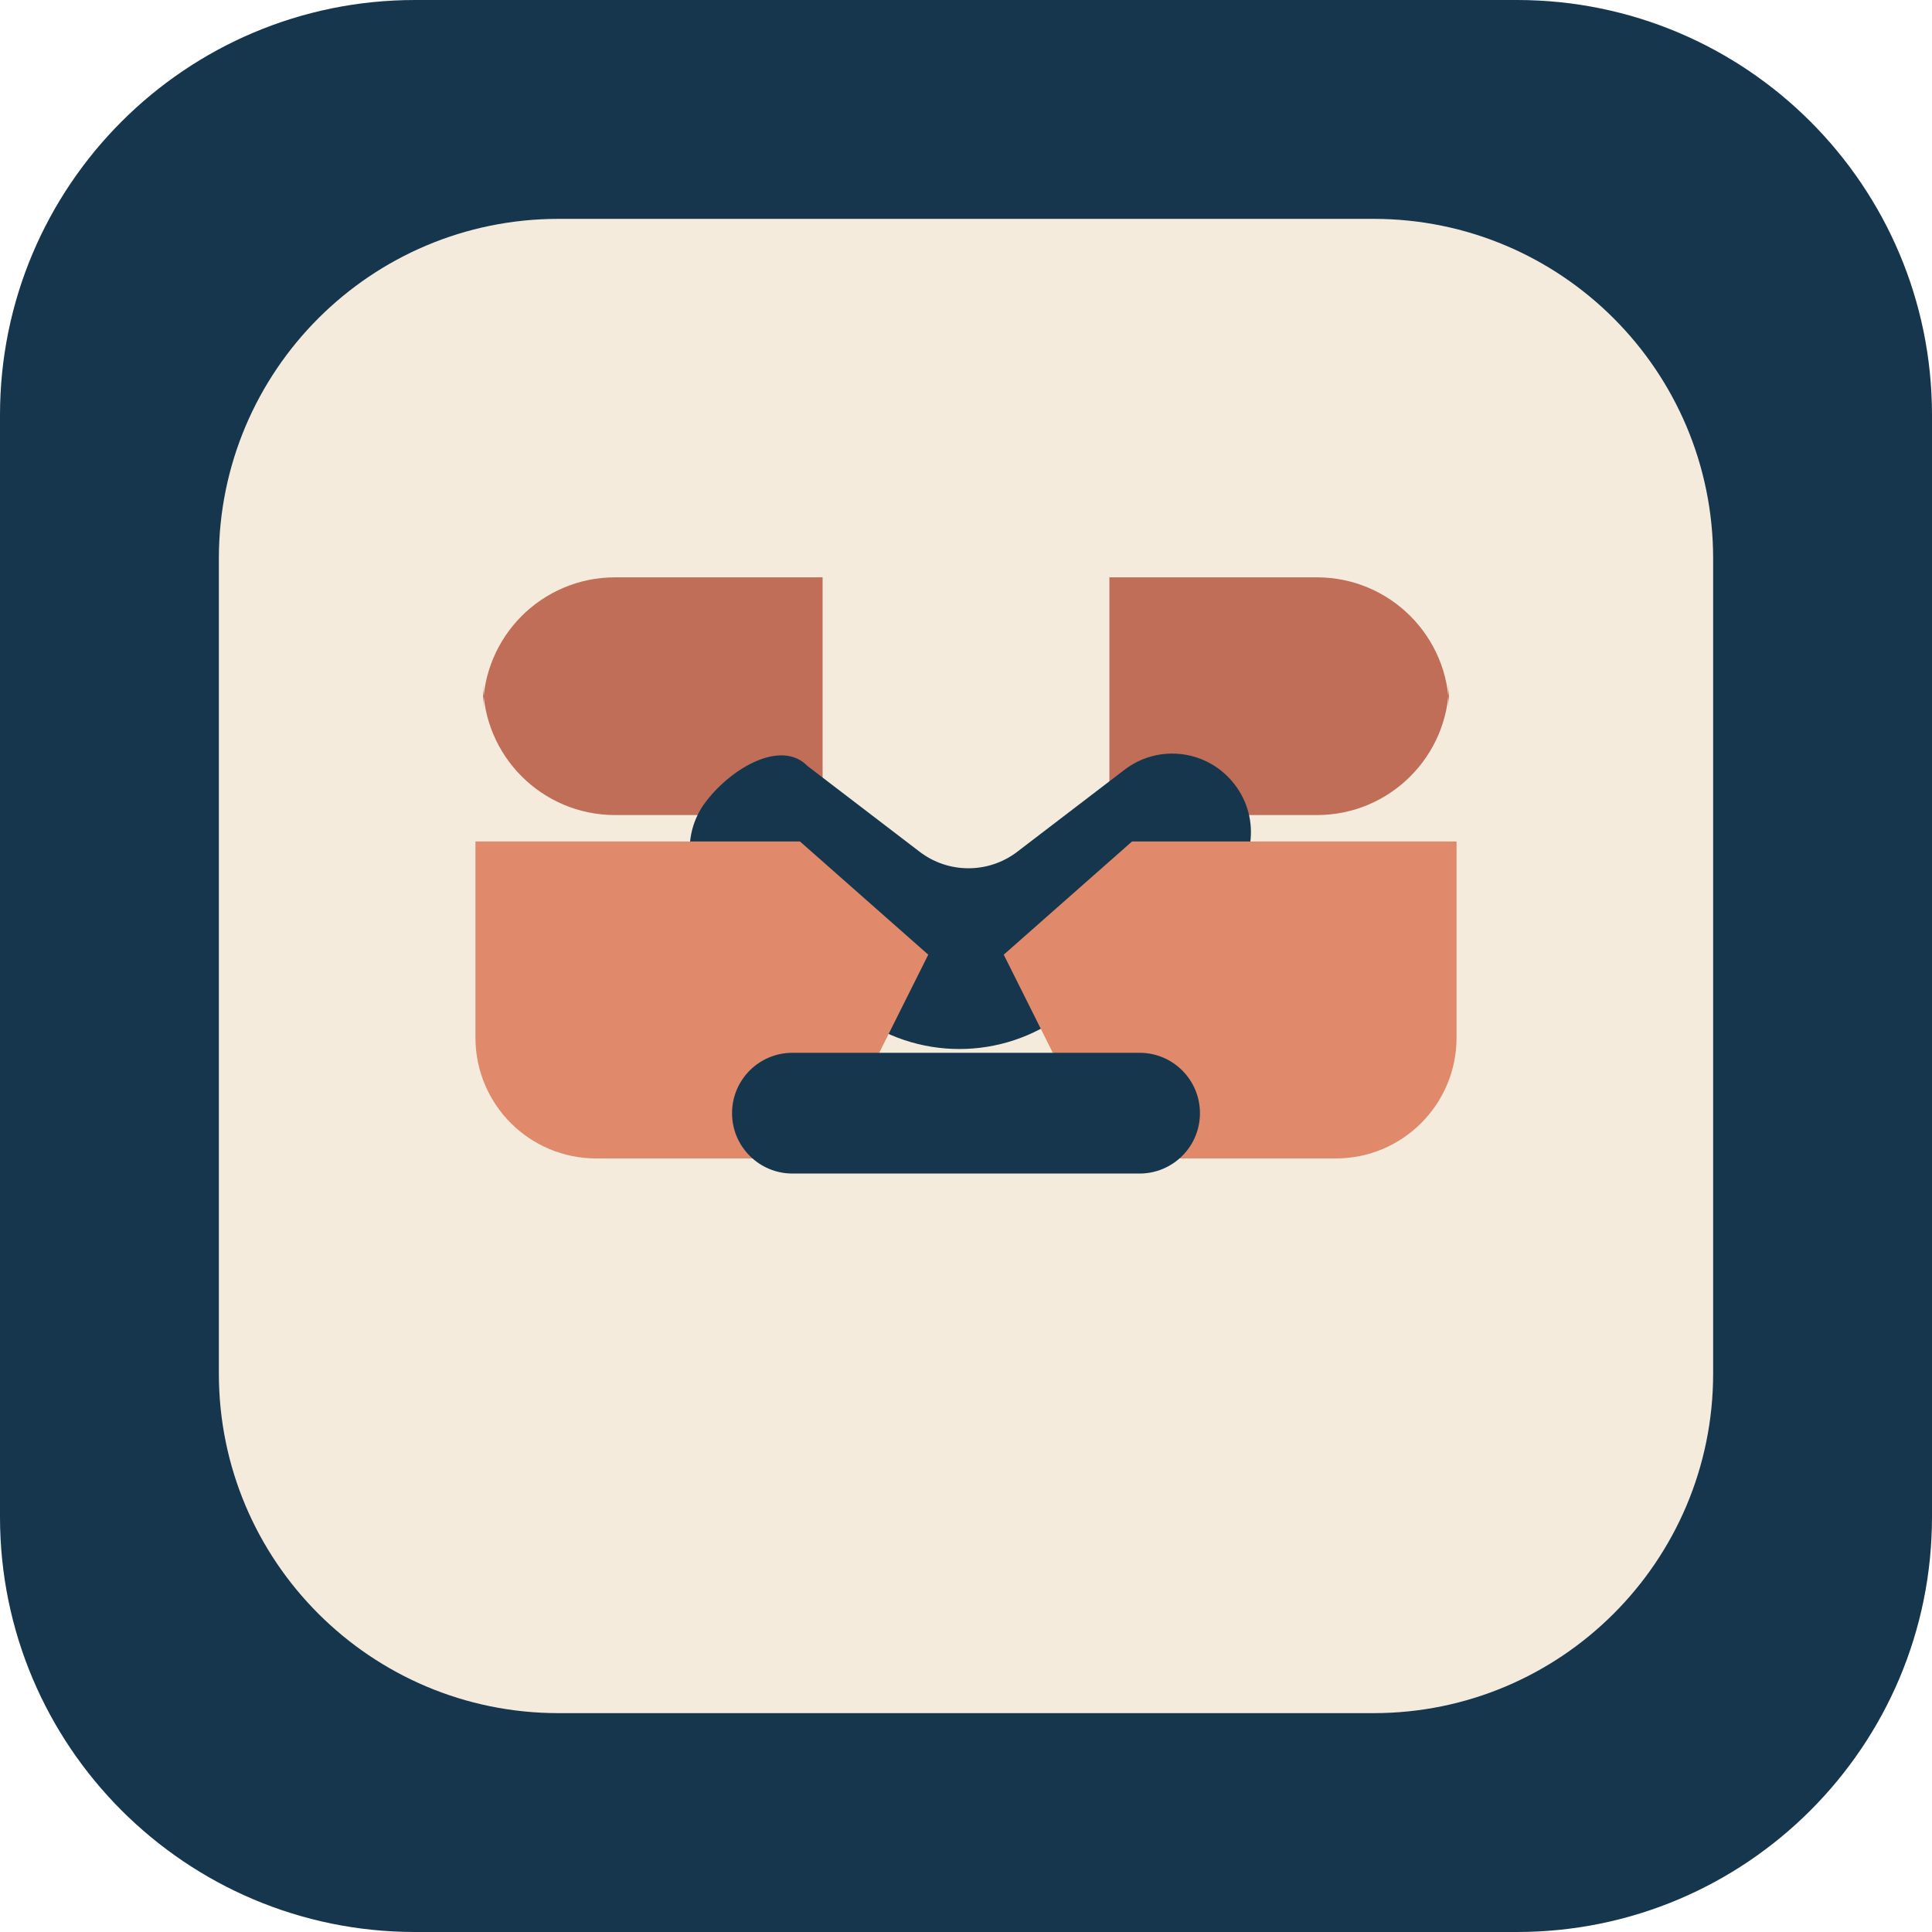
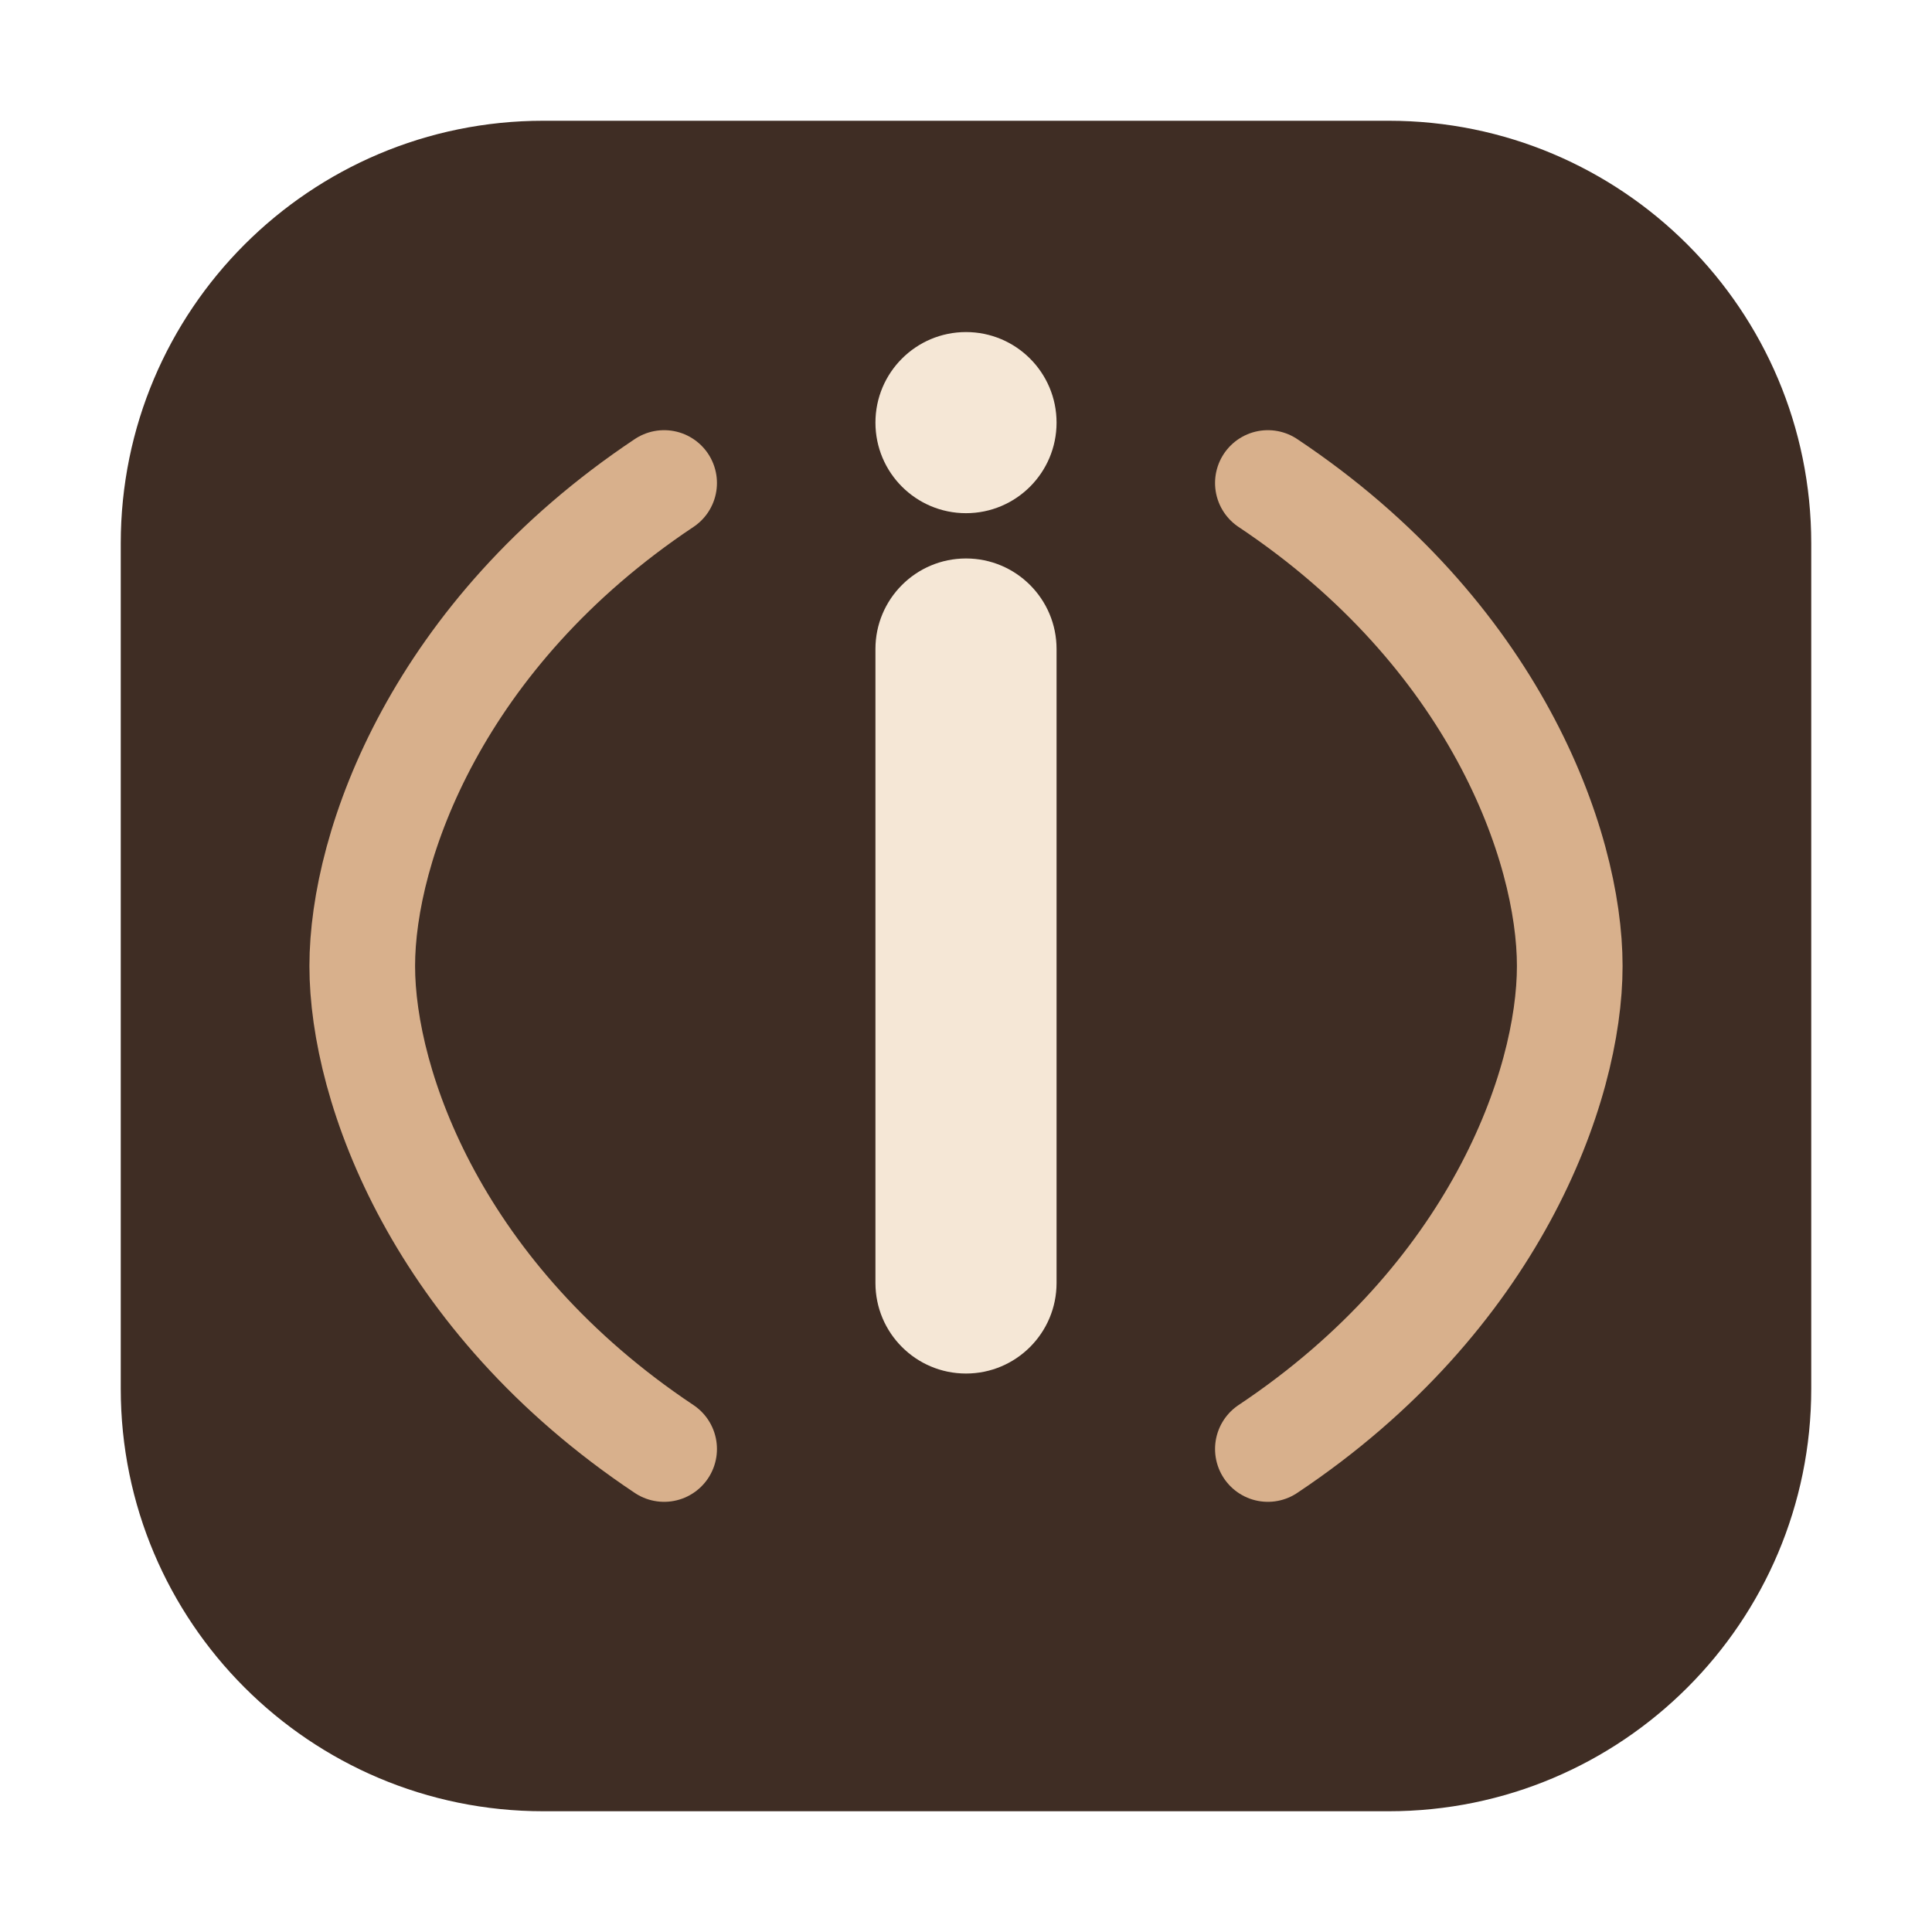
- <svg xmlns="http://www.w3.org/2000/svg" width="1024" height="1024" viewBox="0 0 1024 1024" fill="none">
-   <rect width="1024" height="1024" rx="220" fill="#15364D" />
-   <rect x="116" y="116" width="792" height="792" rx="180" fill="#F5EBDD" />
-   <path d="M256 376C256 337.34 287.34 306 326 306H436V432H326C287.34 432 256 400.66 256 362V376Z" fill="#C06E58" />
-   <path d="M768 376C768 337.34 736.66 306 698 306H588V432H698C736.66 432 768 400.66 768 362V376Z" fill="#C06E58" />
-   <path d="M428 406L487.5 451.5C502.7 463.1 523.9 463.1 539.1 451.5L596 408C614.3 394 640.4 397.5 654.4 415.8C668.5 434.1 664.9 460.2 646.6 474.3L564.4 537.1C531.4 562.3 485.6 562.3 452.6 537.1L382 483.2C363.7 469.2 360.1 443.1 374.2 424.8C388.2 406.5 414.3 391.9 428 406Z" fill="#15364D" />
-   <path d="M252 446H424L492 506L438 614H316C280.65 614 252 585.35 252 550V446Z" fill="#E08A6B" />
-   <path d="M772 446H600L532 506L586 614H708C743.35 614 772 585.35 772 550V446Z" fill="#E08A6B" />
-   <path d="M420 558H604C621.67 558 636 572.33 636 590C636 607.67 621.67 622 604 622H420C402.33 622 388 607.67 388 590C388 572.33 402.33 558 420 558Z" fill="#15364D" />
+ <svg xmlns="http://www.w3.org/2000/svg" viewBox="0 0 256 256" aria-label="Logo Inclusio">
+   <rect x="16" y="16" width="224" height="224" rx="56" fill="#3f2d24" />
+   <path d="M88 64 C58 84, 48 112, 48 128 C48 144, 58 172, 88 192" fill="none" stroke="#d8b08c" stroke-width="14" stroke-linecap="round" />
+   <path d="M168 64 C198 84, 208 112, 208 128 C208 144, 198 172, 168 192" fill="none" stroke="#d8b08c" stroke-width="14" stroke-linecap="round" />
+   <rect x="116" y="74" width="24" height="108" rx="12" fill="#f5e7d6" />
+   <circle cx="128" cy="56" r="12" fill="#f5e7d6" />
</svg>
